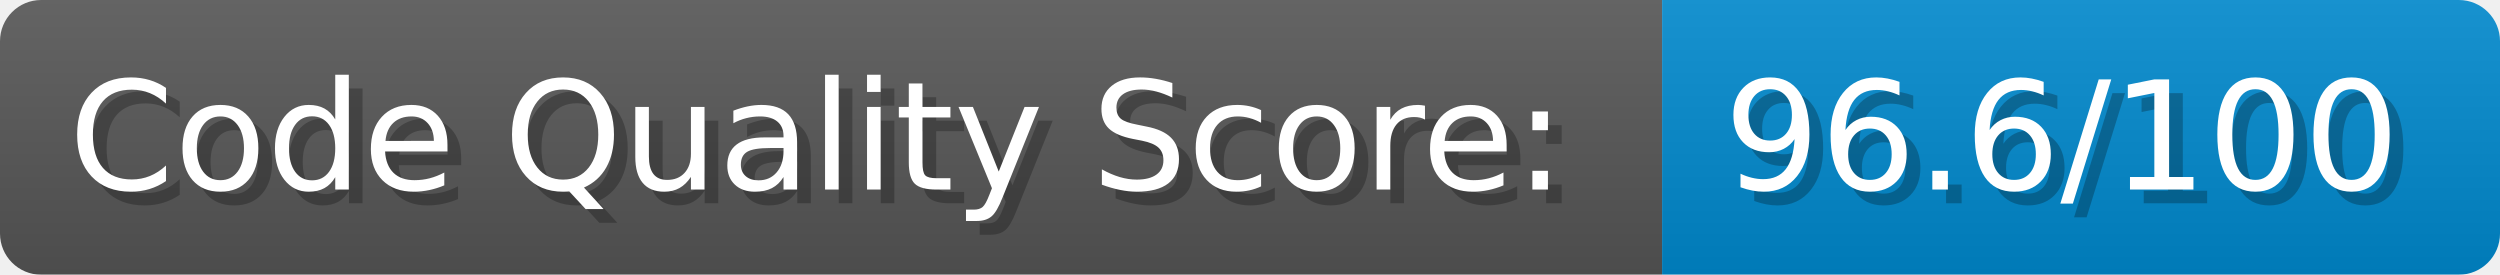
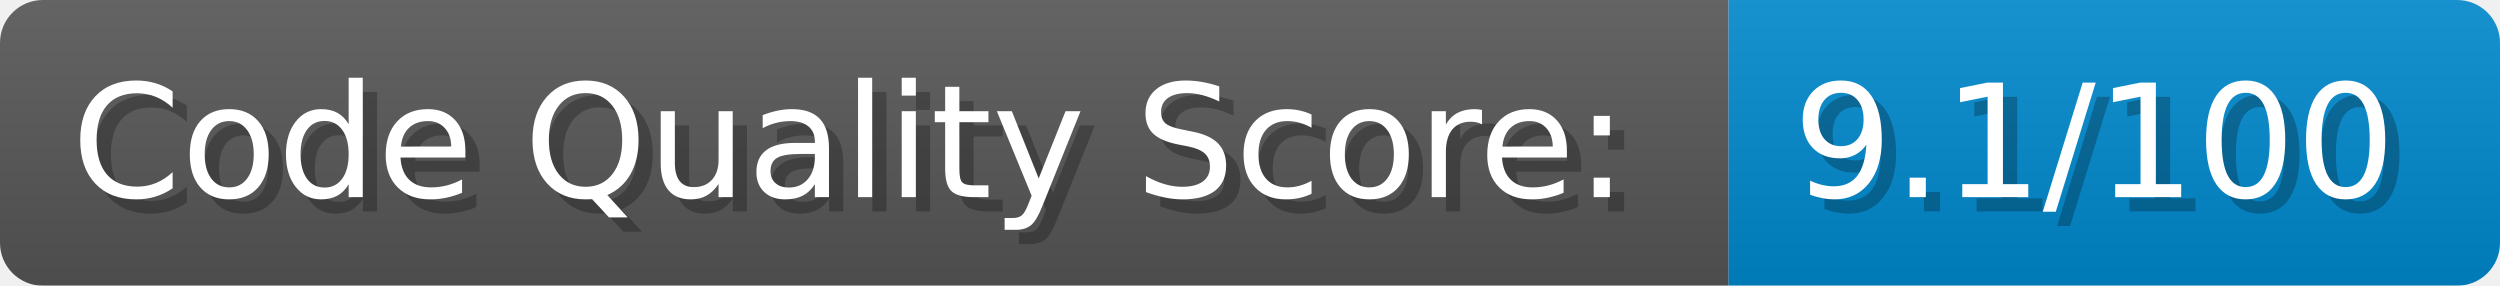
- <svg xmlns="http://www.w3.org/2000/svg" width="273" height="30" viewBox="0 0 1820 200" role="img" aria-label="Code Quality Score:: 96.6/100">
+ <svg xmlns="http://www.w3.org/2000/svg" width="262.5" height="30" viewBox="0 0 1750 200" role="img" aria-label="Code Quality Score:: 9.1/100">
  <linearGradient id="a" x2="0" y2="100%">
    <stop offset="0" stop-opacity=".1" stop-color="#EEE" />
    <stop offset="1" stop-opacity=".1" />
  </linearGradient>
  <mask id="m">
-     <rect width="1820" height="200" rx="30" fill="#FFF" />
+     <rect width="1750" height="200" rx="30" fill="#FFF" />
  </mask>
  <g mask="url(#m)">
    <rect width="1210" height="200" fill="#555" />
-     <rect width="610" height="200" fill="#08C" x="1210" />
-     <rect width="1820" height="200" fill="url(#a)" />
+     <rect width="540" height="200" fill="#08C" x="1210" />
+     <rect width="1750" height="200" fill="url(#a)" />
  </g>
  <g aria-hidden="true" fill="#fff" text-anchor="start" font-family="Verdana,DejaVu Sans,sans-serif" font-size="110">
    <text x="60" y="148" textLength="1110" fill="#000" opacity="0.25">Code Quality Score:</text>
    <text x="50" y="138" textLength="1110">Code Quality Score:</text>
-     <text x="1265" y="148" textLength="510" fill="#000" opacity="0.25">96.6/100</text>
-     <text x="1255" y="138" textLength="510">96.6/100</text>
+     <text x="1265" y="148" textLength="440" fill="#000" opacity="0.25">9.1/100</text>
+     <text x="1255" y="138" textLength="440">9.1/100</text>
  </g>
</svg>
